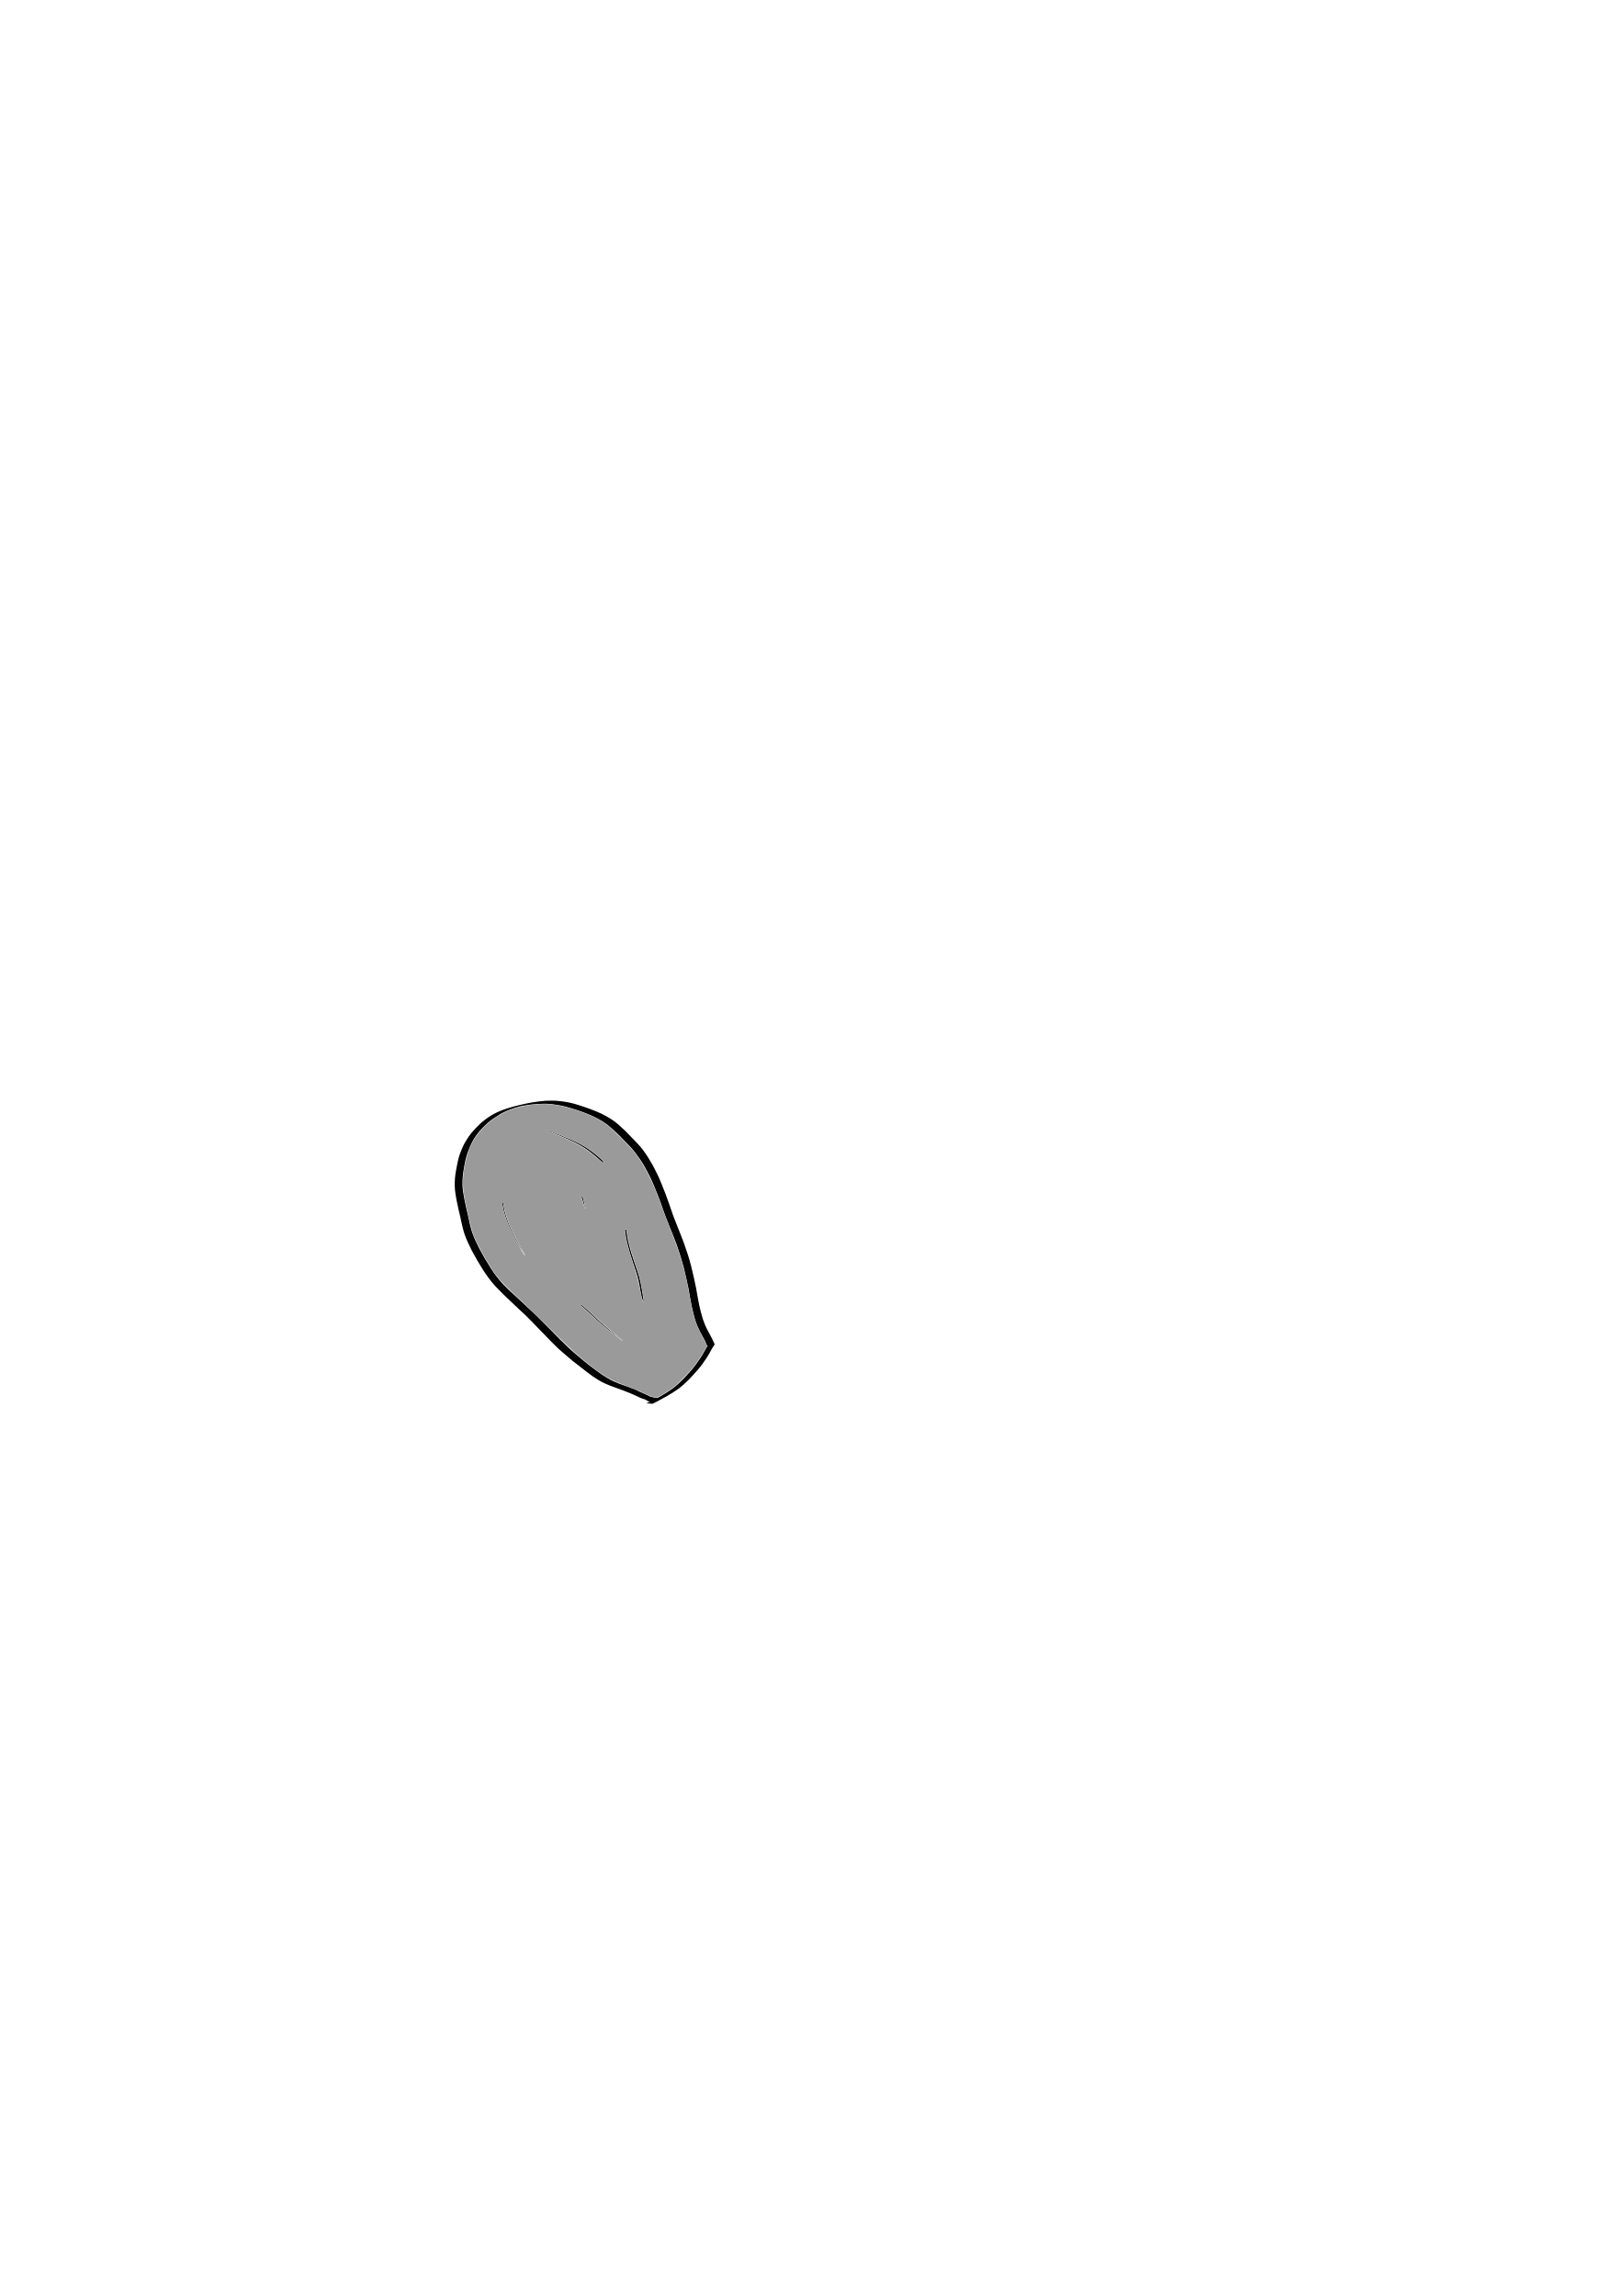
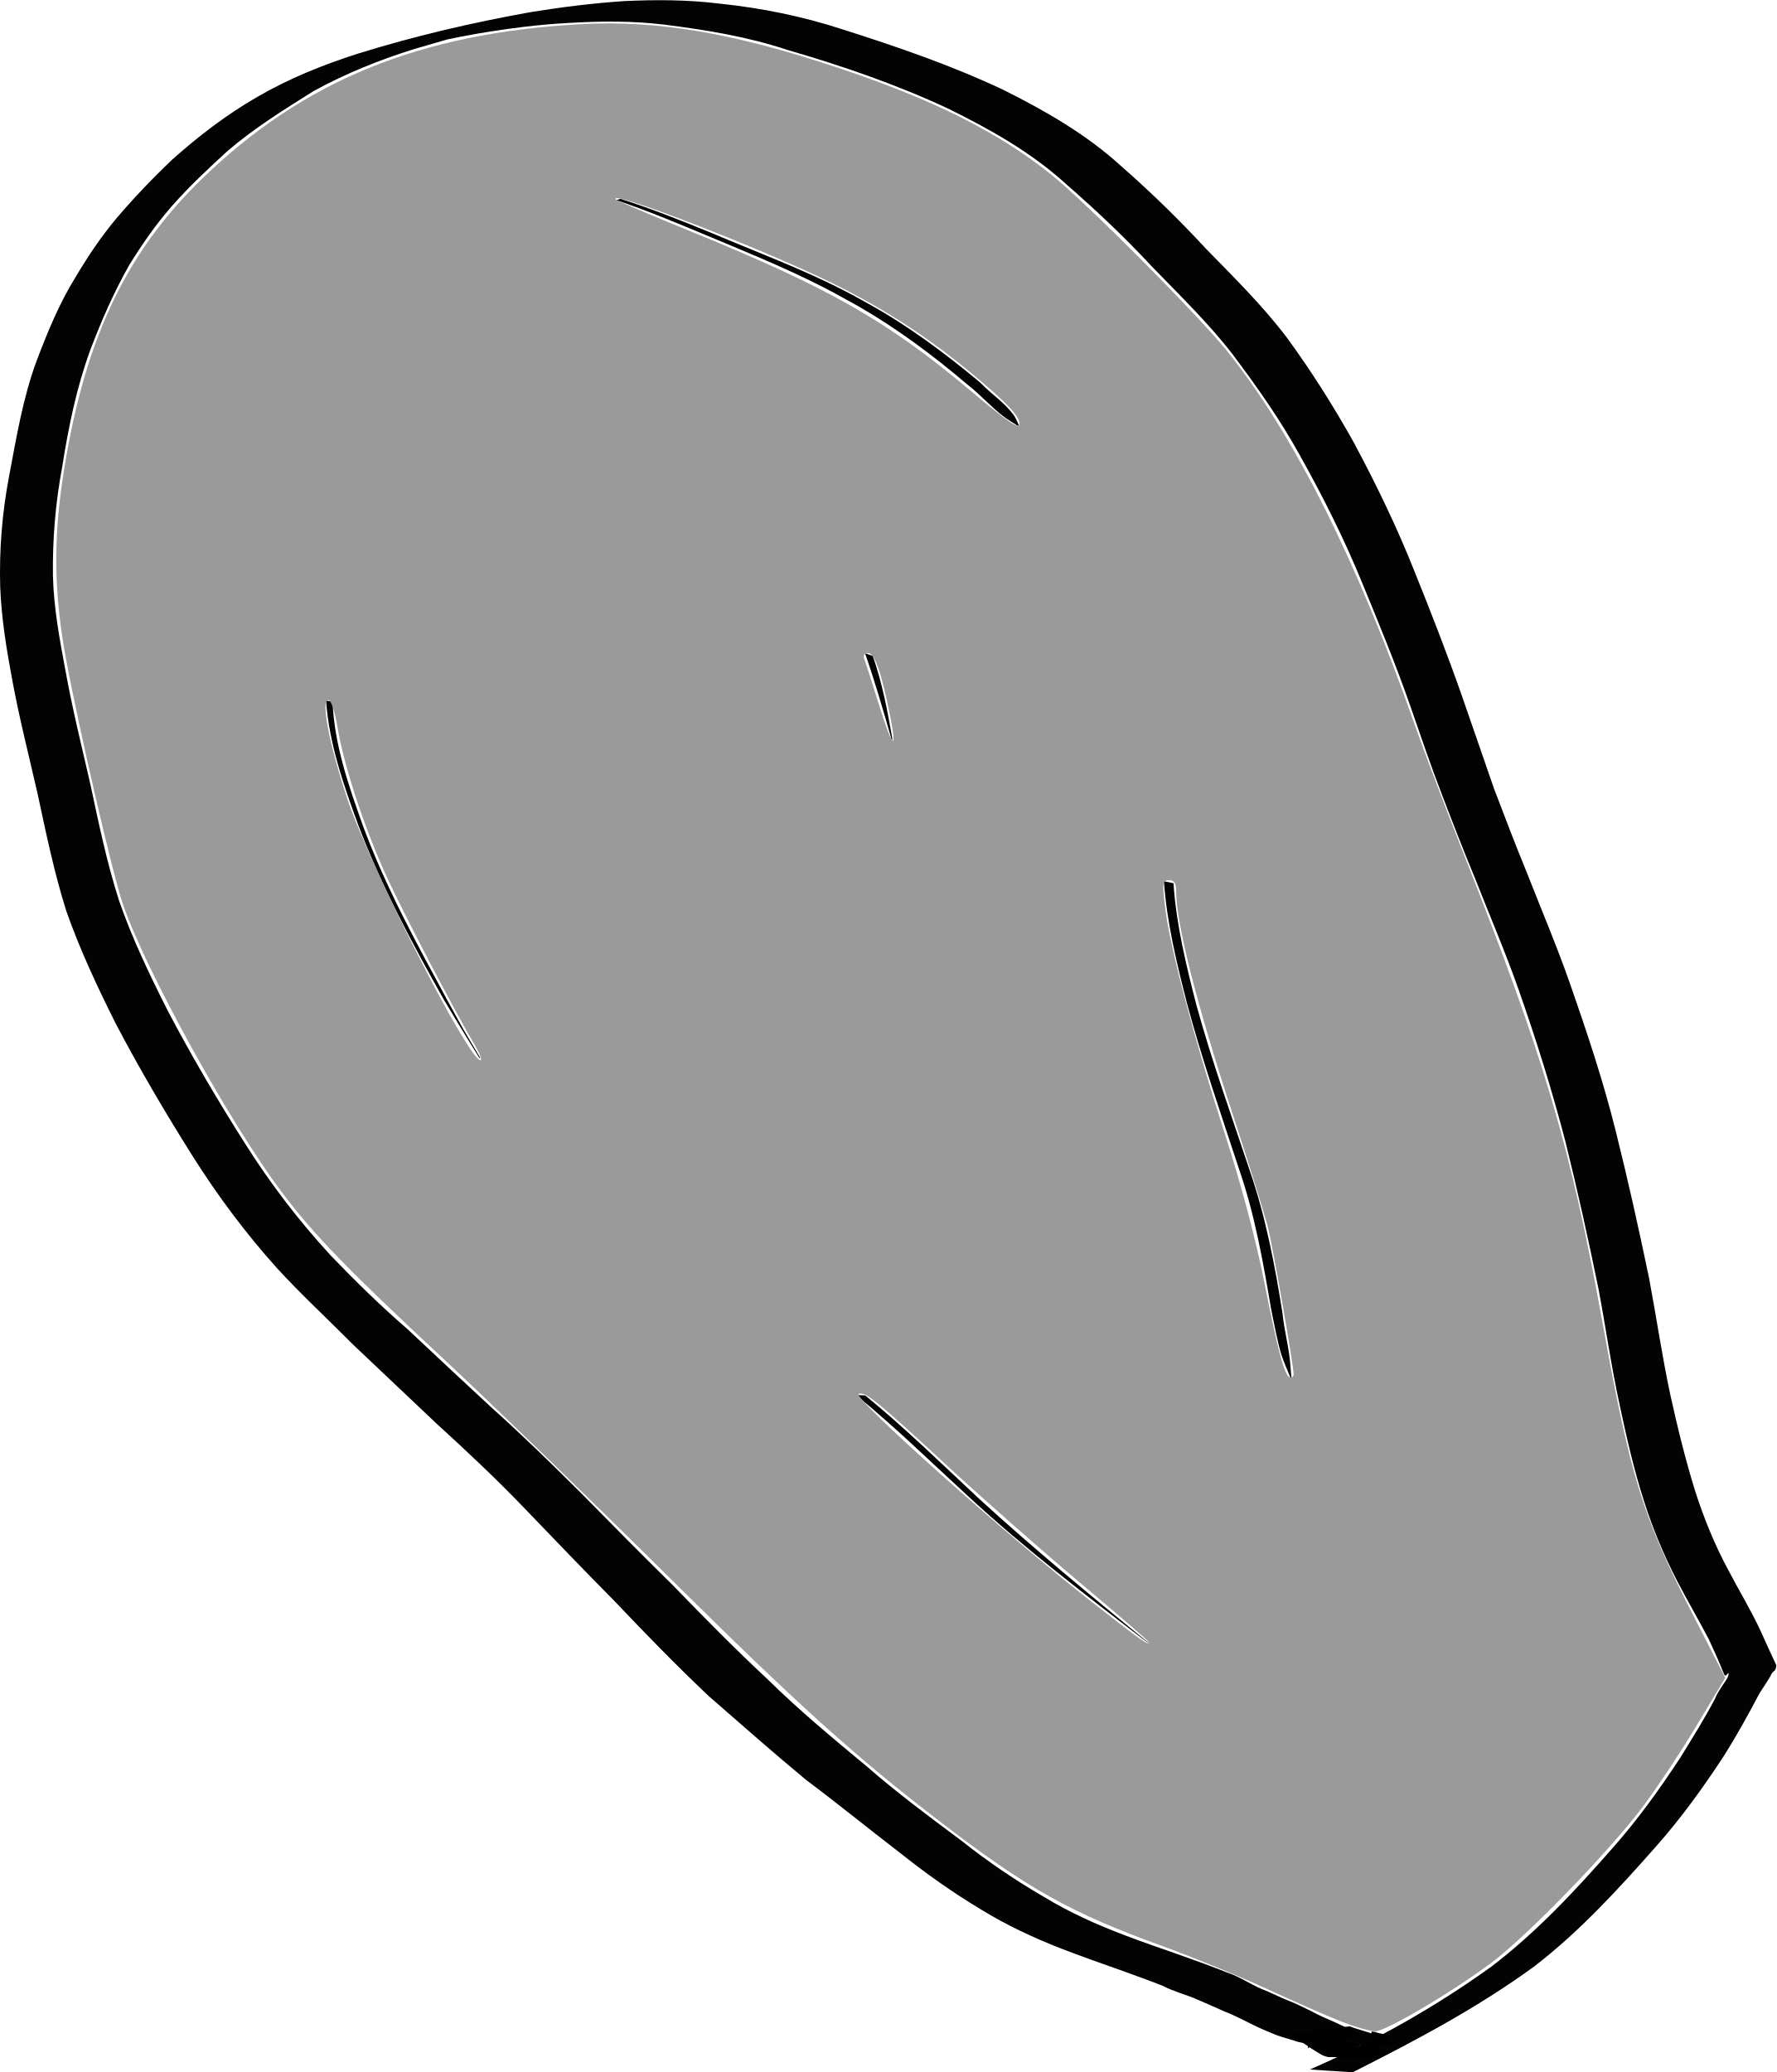
- <svg xmlns="http://www.w3.org/2000/svg" width="210mm" height="297mm" viewBox="0 0 210 297" version="1.1" id="svg7085">
+ <svg xmlns="http://www.w3.org/2000/svg" width="33.612mm" height="39.208mm" viewBox="0 0 33.612 39.208" version="1.1" id="svg7085">
  <defs id="defs7082" />
-   <g id="layer1">
+   <g id="layer1" transform="translate(-58.81224,-142.3669)">
    <path style="fill:#000000;fill-opacity:0.988;stroke-width:0.874" id="path7208" d="m 84.418,181.575 c 1.185,-0.597 2.353,-1.215 3.427,-1.999 0.855,-0.658 1.586,-1.458 2.298,-2.263 0.48,-0.542 0.904,-1.129 1.299,-1.735 0.237,-0.377 0.452,-0.767 0.659,-1.16 0.072,-0.115 0.149,-0.227 0.218,-0.344 0.005,-0.042 0.069,-0.092 0.07,-0.093 0.033,-0.025 0.033,-0.098 0.035,-0.103 -0.099,-0.21 -0.195,-0.422 -0.29,-0.634 -0.185,-0.401 -0.416,-0.779 -0.62,-1.17 -0.254,-0.471 -0.455,-0.966 -0.62,-1.474 -0.188,-0.605 -0.339,-1.219 -0.475,-1.837 -0.156,-0.731 -0.264,-1.472 -0.402,-2.207 -0.194,-0.932 -0.4,-1.861 -0.631,-2.784 -0.237,-0.952 -0.548,-1.882 -0.871,-2.807 -0.25,-0.712 -0.546,-1.407 -0.821,-2.11 -0.214,-0.517 -0.41,-1.041 -0.611,-1.563 -0.198,-0.578 -0.401,-1.154 -0.599,-1.731 -0.279,-0.799 -0.586,-1.588 -0.903,-2.373 -0.331,-0.837 -0.723,-1.646 -1.147,-2.439 -0.383,-0.687 -0.804,-1.354 -1.268,-1.989 -0.456,-0.603 -0.995,-1.134 -1.522,-1.674 -0.512,-0.553 -1.049,-1.079 -1.616,-1.575 -0.661,-0.603 -1.433,-1.046 -2.229,-1.443 -0.982,-0.464 -2.01,-0.817 -3.043,-1.145 -0.759,-0.248 -1.539,-0.406 -2.331,-0.488 -0.601,-0.074 -1.205,-0.076 -1.809,-0.047 -0.59,0.04 -1.177,0.113 -1.761,0.208 -1.102,0.197 -2.195,0.452 -3.264,0.784 -0.664,0.211 -1.307,0.471 -1.91,0.82 -0.584,0.338 -1.111,0.741 -1.612,1.189 -0.368,0.35 -0.721,0.719 -1.051,1.106 -0.293,0.349 -0.546,0.728 -0.778,1.119 -0.307,0.496 -0.527,1.033 -0.733,1.576 -0.264,0.711 -0.384,1.459 -0.525,2.2 -0.13,0.688 -0.186,1.384 -0.166,2.083 0.023,0.593 0.119,1.178 0.228,1.76 0.133,0.723 0.316,1.436 0.479,2.152 0.161,0.747 0.314,1.493 0.544,2.222 0.257,0.73 0.586,1.432 0.932,2.123 0.45,0.86 0.944,1.696 1.461,2.518 0.475,0.752 1.006,1.464 1.601,2.124 0.461,0.502 0.963,0.965 1.443,1.449 0.524,0.494 1.045,0.991 1.569,1.485 0.57,0.519 1.13,1.045 1.664,1.602 0.565,0.588 1.13,1.177 1.704,1.757 0.58,0.611 1.167,1.215 1.78,1.795 0.613,0.534 1.221,1.072 1.847,1.59 0.593,0.444 1.167,0.912 1.755,1.363 0.498,0.397 1.015,0.766 1.561,1.092 0.479,0.294 0.988,0.531 1.51,0.735 0.37,0.142 0.743,0.275 1.116,0.406 0.269,0.099 0.539,0.192 0.805,0.299 0.207,0.108 0.435,0.163 0.645,0.255 0.172,0.072 0.341,0.151 0.512,0.225 0.152,0.058 0.296,0.132 0.442,0.203 0.147,0.076 0.296,0.145 0.45,0.207 0.141,0.064 0.291,0.102 0.439,0.147 0.16,0.063 0.325,0.051 0.493,0.04 0.108,-0.012 0.216,-0.024 0.324,-0.036 0,0 0.11,-0.018 0.11,-0.018 v 0 c 0.082,-0.023 0.163,-0.045 0.245,-0.068 0.142,-0.063 0.034,-0.071 -0.057,-0.103 -0.114,-0.056 -0.228,-0.108 -0.342,-0.162 -0.147,-0.064 -0.295,-0.125 -0.435,-0.203 -0.148,-0.069 -0.292,-0.149 -0.445,-0.206 -0.174,-0.068 -0.339,-0.156 -0.513,-0.223 -0.222,-0.095 -0.424,-0.238 -0.657,-0.313 -0.268,-0.107 -0.539,-0.206 -0.811,-0.302 -0.374,-0.135 -0.752,-0.258 -1.123,-0.402 -0.524,-0.198 -1.036,-0.428 -1.517,-0.719 -0.551,-0.32 -1.078,-0.678 -1.578,-1.075 -0.609,-0.453 -1.219,-0.907 -1.791,-1.406 -0.635,-0.527 -1.273,-1.055 -1.861,-1.635 -0.619,-0.576 -1.212,-1.178 -1.8,-1.786 -0.586,-0.576 -1.163,-1.161 -1.739,-1.746 -0.558,-0.556 -1.122,-1.106 -1.709,-1.632 -0.528,-0.487 -1.052,-0.98 -1.576,-1.471 -0.508,-0.439 -0.987,-0.909 -1.452,-1.393 -0.599,-0.652 -1.138,-1.354 -1.611,-2.103 -0.519,-0.816 -1.01,-1.651 -1.461,-2.507 -0.347,-0.685 -0.681,-1.379 -0.933,-2.106 -0.231,-0.723 -0.385,-1.464 -0.543,-2.206 -0.164,-0.715 -0.341,-1.427 -0.471,-2.15 -0.11,-0.59 -0.221,-1.18 -0.236,-1.782 -0.01,-0.693 0.047,-1.382 0.175,-2.065 0.118,-0.754 0.271,-1.504 0.535,-2.223 0.208,-0.548 0.444,-1.087 0.733,-1.597 0.239,-0.387 0.498,-0.762 0.797,-1.105 0.329,-0.376 0.692,-0.714 1.06,-1.052 0.503,-0.432 1.073,-0.786 1.634,-1.138 0.609,-0.333 1.252,-0.593 1.916,-0.798 0.281,-0.085 1.582,-0.443 0.101,-0.07 -0.106,0.027 0.283,-0.065 0.743,-0.155 0.111,-0.022 0.223,-0.042 0.334,-0.062 0.58,-0.098 1.162,-0.174 1.75,-0.204 0.598,-0.035 1.197,-0.039 1.793,0.033 0.79,0.1 1.574,0.228 2.332,0.48 1.033,0.3 2.053,0.65 3.03,1.106 0.791,0.39 1.563,0.82 2.221,1.416 0.567,0.495 1.116,1.01 1.628,1.562 0.522,0.541 1.065,1.063 1.527,1.658 0.464,0.617 0.911,1.247 1.284,1.925 0.439,0.784 0.842,1.587 1.182,2.42 0.317,0.769 0.634,1.538 0.908,2.323 0.196,0.567 0.39,1.136 0.606,1.696 0.2,0.523 0.403,1.045 0.618,1.563 0.276,0.702 0.574,1.395 0.825,2.106 0.334,0.951 0.636,1.914 0.89,2.89 0.229,0.922 0.433,1.849 0.624,2.78 0.138,0.736 0.243,1.478 0.403,2.209 0.129,0.607 0.267,1.213 0.457,1.804 0.163,0.515 0.371,1.011 0.617,1.492 0.195,0.378 0.411,0.744 0.608,1.12 0.1,0.217 0.2,0.434 0.287,0.658 0.04,0.087 0.055,-0.023 0.09,-0.009 -0.003,0.047 -0.021,0.086 -0.048,0.126 -0.073,0.115 -0.158,0.222 -0.208,0.349 -0.199,0.382 -0.428,0.744 -0.653,1.111 -0.393,0.601 -0.814,1.185 -1.29,1.723 -0.705,0.803 -1.439,1.591 -2.292,2.241 -1.071,0.77 -2.224,1.419 -3.434,1.946 0,0 0.82,0.053 0.82,0.053 z" />
    <path style="fill:#000000;fill-opacity:0.988;stroke-width:0.874" id="path7210" d="m 83.555,181.128 c 0.022,-0.029 -7.94e-4,-0.081 0.025,-0.105 0.011,-0.011 0.029,0.013 0.043,0.02 0.049,0.025 0.093,0.057 0.137,0.089 0.007,0.005 0.081,0.06 0.09,0.064 0.03,0.015 0.123,0.043 0.154,0.046 0.061,0.007 0.123,0.004 0.184,0.009 0.038,0.003 0.076,0.01 0.114,0.014 0,0 0.047,-0.004 0.047,-0.004 v 0 c 0.017,-0.01 0.033,-0.023 0.051,-0.031 0.036,-0.016 0.077,-0.019 0.11,-0.04 0.008,-0.005 0.005,-0.02 0.002,-0.029 -0.01,-0.036 -0.044,-0.044 -0.073,-0.06 -0.019,-0.011 -0.038,-0.021 -0.056,-0.032 -0.051,-0.029 -0.102,-0.059 -0.152,-0.091 -0.012,-0.008 -0.027,-0.011 -0.034,-0.023 -0.022,-0.033 -0.034,-0.072 -0.051,-0.107 -0.013,-0.017 -0.025,-0.034 -0.038,-0.051 0,0 -0.554,0.333 -0.554,0.333 z" />
    <path style="fill:#000000;fill-opacity:0.988;stroke-width:0.874" id="path7212" d="m 83.187,180.866 c 0.07,0.02 0.131,0.06 0.192,0.098 0.062,0.041 0.123,0.084 0.186,0.124 0.041,0.032 0.086,0.057 0.13,0.085 0.031,0.02 0.064,0.038 0.094,0.058 0.023,0.016 0.049,0.028 0.075,0.038 0.016,0.007 0.034,0.012 0.051,0.016 0.006,0.002 0.023,0.003 0.026,0.008 0.315,-9e-5 0.63,-1.8e-4 0.945,-2.7e-4 0.004,-7.9e-4 0.011,0.003 0.014,-0.002 0.011,-0.009 -0.001,-0.03 0.007,-0.042 5.29e-4,-7.9e-4 0.002,-7.9e-4 0.003,-0.001 0.006,-0.011 0.001,-0.025 0.006,-0.037 0.003,-0.015 0.001,-0.029 -0.004,-0.044 -0.005,-0.02 -0.015,-0.038 -0.024,-0.056 -0.01,-0.011 -0.021,-0.021 -0.028,-0.034 -0.004,-0.008 -0.01,-0.015 -0.017,-0.02 -0.006,-0.002 -0.007,-0.002 -0.015,-8e-4 -0.176,0.015 -0.352,0.03 -0.528,0.045 0,0 0.103,0.003 0.103,0.003 v 0 c -0.171,0.011 -0.349,0.012 -0.521,0.037 -0.011,0.005 -0.002,0.005 0.004,0.013 0.007,0.004 0.015,0.005 0.023,0.007 0.011,0.004 0.02,0.01 0.028,0.018 0.006,0.004 0.013,0.009 0.02,0.012 -0.002,-0.004 -5.29e-4,-7.9e-4 -0.001,-0.003 8.5e-5,-0.002 -0.007,-0.006 -0.005,-0.011 -7.93e-4,0.001 -2.64e-4,0.003 -0.002,0.004 -5.29e-4,2.5e-4 -7.94e-4,-0.001 -7.94e-4,-0.002 -0.004,-0.024 1.56e-4,0.031 5.29e-4,-0.033 5.29e-4,-0.002 -1.4e-4,-0.002 -0.002,-0.001 0.311,-5e-5 0.623,-1e-4 0.934,-1.5e-4 -0.014,0.003 -0.027,0.005 -0.041,0.003 -0.026,-0.001 -0.053,-7.9e-4 -0.079,-0.002 -0.033,-0.002 -0.065,-0.007 -0.097,-0.015 -0.044,-0.014 -0.086,-0.034 -0.13,-0.052 -0.072,-0.029 -0.145,-0.058 -0.221,-0.078 -0.1,-0.032 -0.2,-0.065 -0.296,-0.108 -0.077,-0.034 -0.156,-0.064 -0.232,-0.101 0,0 -0.601,0.073 -0.601,0.073 z" />
    <path style="fill:#000000;fill-opacity:0.988;stroke-width:0.874" id="path7214" d="m 83.649,180.788 c 0.02,0.032 0.051,0.055 0.072,0.087 0.005,0.004 0.011,0.008 0.015,0.013 0.004,0.004 0.006,0.009 0.009,0.013 0.011,0.012 0.012,0.011 0.024,0.022 0.025,0.023 -0.005,-0.002 0.022,0.02 0.004,0.003 0.01,0.004 0.012,0.009 0.008,0.016 0.01,0.035 0.018,0.052 0.002,0.004 0.009,0.005 0.012,0.008 0.004,0.004 0.006,0.009 0.01,0.013 0.005,0.006 0.012,0.01 0.019,0.014 0.012,0.005 0.021,0.015 0.031,0.024 0.002,0.002 0.005,0.003 0.007,0.005 0.003,0.004 0.005,0.008 0.008,0.012 0.006,0.01 0.019,0.014 0.025,0.023 0.003,0.004 0.004,0.008 0.007,0.013 0.005,0.007 0.015,0.008 0.02,0.013 0.002,0.002 0.002,0.004 0.004,0.006 -0.016,-0.072 -0.025,-0.082 2.1e-5,-0.06 0.004,0.004 0.006,0.007 0.011,0.01 0.009,0.005 0.021,0.014 0.027,0.022 0.006,0.008 0.016,0.013 0.023,0.02 0.013,0.012 0.02,0.007 0.041,0.005 0.031,-0.003 0.061,-0.006 0.092,-0.009 0.056,-0.016 0.111,-0.041 0.169,-0.047 0.075,-0.008 0.151,0.004 0.226,0.006 0,0 0.106,0.006 0.106,0.006 v 0 c 0.077,-1.9e-4 0.155,0.009 0.231,-5.3e-4 0.058,-0.007 0.113,-0.033 0.17,-0.05 0.03,-0.003 0.06,-0.007 0.09,-0.011 0.031,-0.007 0.031,-0.004 0.013,-0.013 -0.009,-0.004 -0.016,-0.009 -0.025,-0.013 -0.011,-0.005 -0.02,-0.013 -0.028,-0.022 -0.006,-0.006 -0.013,-0.009 -0.02,-0.013 -0.032,-0.02 -0.019,-0.012 -0.033,-0.083 -0.006,-0.003 -0.013,-0.005 -0.019,-0.008 -0.011,-0.005 -0.021,-0.013 -0.034,-0.017 -0.003,0.002 -0.005,0.005 -0.008,0.005 -0.003,2.7e-4 -0.006,-0.002 -0.01,-0.003 -0.016,-0.005 -0.032,-0.012 -0.049,-0.016 -0.004,7.9e-4 -0.008,0.003 -0.012,0.002 -0.005,-5.3e-4 -0.01,-0.003 -0.015,-0.005 -0.021,-0.006 -0.043,-0.011 -0.064,-0.019 -1.48e-4,-3e-5 -0.035,-0.009 -0.035,-0.009 -0.006,-7.9e-4 -0.013,7.9e-4 -0.019,-2.2e-4 -0.007,-0.001 -0.014,-0.011 -0.019,-0.006 -0.01,0.009 -0.005,0.028 -0.015,0.036 -0.006,0.005 -0.015,-0.005 -0.022,-0.008 -0.058,-0.019 -0.118,-0.035 -0.176,-0.054 -0.071,-0.019 -0.14,-0.045 -0.209,-0.069 0,0 -0.701,0.073 -0.701,0.073 z" />
    <path style="fill:#000000;fill-opacity:0.988;stroke-width:0.874" id="path7216" d="m 64.982,155.624 c 0.058,0.819 0.332,1.596 0.611,2.36 0.437,1.15 1.019,2.235 1.621,3.305 0.443,0.735 0.22,0.37 0.669,1.098 0,0 0.02,0.004 0.02,0.004 v 0 c -0.426,-0.721 -0.219,-0.358 -0.622,-1.089 -0.582,-1.078 -1.176,-2.154 -1.6,-3.307 -0.273,-0.76 -0.543,-1.536 -0.576,-2.351 0,0 -0.123,-0.02 -0.123,-0.02 z" />
    <path style="fill:#000000;fill-opacity:0.988;stroke-width:0.874" id="path7218" d="m 75.181,154.729 c 0.188,0.537 0.345,1.084 0.502,1.63 0,0 0.018,0.008 0.018,0.008 v 0 c -0.093,-0.537 -0.193,-1.073 -0.374,-1.588 0,0 -0.146,-0.05 -0.146,-0.05 z" />
    <path style="fill:#000000;fill-opacity:0.988;stroke-width:0.874" id="path7220" d="m 75.008,168.763 c 0.743,0.607 1.43,1.281 2.137,1.929 1.069,0.989 2.23,1.871 3.383,2.759 0,0 0.019,0.005 0.019,0.005 v 0 c -1.085,-0.888 -2.17,-1.777 -3.203,-2.724 -0.711,-0.662 -1.406,-1.344 -2.159,-1.959 0,0 -0.177,-0.009 -0.177,-0.009 z" />
    <path style="fill:#000000;fill-opacity:0.988;stroke-width:0.874" id="path7222" d="m 70.473,146.154 c 0.572,0.192 1.129,0.425 1.685,0.657 0.669,0.281 1.343,0.553 1.995,0.872 0.388,0.189 0.533,0.276 0.907,0.482 0.734,0.423 1.413,0.931 2.058,1.479 0.242,0.187 0.444,0.423 0.688,0.607 0.083,0.062 0.173,0.114 0.259,0.171 0,0 0.029,-0.002 0.029,-0.002 v 0 c -0.032,-0.064 -0.054,-0.134 -0.096,-0.192 -0.172,-0.243 -0.437,-0.41 -0.64,-0.624 -0.66,-0.549 -1.35,-1.066 -2.103,-1.483 -0.151,-0.082 -0.301,-0.169 -0.454,-0.247 -0.816,-0.42 -1.678,-0.74 -2.522,-1.097 -0.568,-0.233 -1.137,-0.46 -1.722,-0.647 0,0 -0.087,0.023 -0.087,0.023 z" />
    <path style="fill:#000000;fill-opacity:0.988;stroke-width:0.874" id="path7224" d="m 80.836,159.042 c 0.055,0.778 0.239,1.539 0.432,2.293 0.283,1.063 0.645,2.102 0.987,3.146 0.301,0.866 0.459,1.769 0.612,2.67 0.043,0.211 0.125,0.644 0.192,0.851 0.047,0.147 0.113,0.286 0.17,0.43 0,0 0.019,0.005 0.019,0.005 v 0 c -0.012,-0.131 -0.018,-0.262 -0.035,-0.392 -0.036,-0.279 -0.106,-0.554 -0.134,-0.834 -0.144,-0.908 -0.316,-1.811 -0.615,-2.683 -0.347,-1.045 -0.722,-2.081 -1.013,-3.143 -0.196,-0.757 -0.381,-1.521 -0.434,-2.305 0,0 -0.179,-0.038 -0.179,-0.038 z" />
    <path style="fill:#999999;fill-opacity:0.988;stroke-width:0.925" d="m 318.299,682.695 c -0.924,-0.355 -3.319,-1.404 -5.321,-2.33 -2.002,-0.927 -5.468,-2.346 -7.702,-3.154 -6.366,-2.303 -9.532,-4.075 -15.63,-8.746 -6.192,-4.742 -10.271,-8.422 -19.798,-17.859 -5.391,-5.34 -12.512,-12.234 -15.824,-15.32 -6.967,-6.492 -9.292,-8.89 -11.623,-11.99 -3.706,-4.928 -9.778,-15.95 -11.341,-20.585 -0.753,-2.234 -3.137,-12.528 -4.073,-17.593 -0.816,-4.414 -0.892,-8.273 -0.249,-12.619 1.457,-9.846 4.401,-16.215 10.006,-21.647 7.236,-7.013 15.574,-10.413 27.084,-11.043 5.467,-0.299 10.906,0.624 18.399,3.123 6.828,2.277 11.485,4.615 15.288,7.674 2.473,1.989 10.529,10.082 12.558,12.615 4.723,5.896 9.314,15.054 13.407,26.747 0.647,1.848 2.249,6.071 3.559,9.382 5.705,14.419 7.59,20.809 9.883,33.504 1.958,10.84 2.838,13.685 6.366,20.575 l 2.379,4.646 -2.027,3.384 c -1.115,1.861 -2.855,4.488 -3.867,5.836 -2.38,3.172 -8.253,9.227 -10.799,11.137 -2.862,2.145 -7.606,4.942 -8.354,4.925 -0.352,-0.008 -1.396,-0.305 -2.32,-0.66 z m -13.863,-27.173 c 0,-0.067 -2.174,-1.945 -4.831,-4.174 -2.657,-2.229 -6.974,-6.031 -9.592,-8.449 -5.056,-4.669 -5.823,-5.293 -6.31,-5.131 -0.568,0.189 10.59,10.149 16.764,14.964 3.571,2.784 3.969,3.065 3.969,2.789 z m 10.363,-19.143 c 0,-0.649 -1.484,-9.129 -1.849,-10.563 -0.235,-0.924 -1.354,-4.516 -2.488,-7.982 -2.625,-8.027 -4.066,-13.71 -4.066,-16.034 -3e-5,-0.558 -0.14,-0.77 -0.51,-0.77 -0.467,0 -0.49,0.166 -0.273,1.981 0.331,2.775 2.099,9.468 4.281,16.209 1.159,3.581 2.216,7.564 2.822,10.632 0.993,5.033 1.466,6.747 1.858,6.747 0.123,0 0.224,-0.099 0.224,-0.22 z m -58.508,-23.464 c -1.664,-2.82 -5.47,-10.123 -6.56,-12.585 -1.534,-3.467 -2.877,-7.615 -3.306,-10.212 -0.191,-1.157 -0.463,-1.971 -0.659,-1.971 -0.546,0 0.042,3.086 1.334,7.002 1.588,4.814 8.669,18.733 9.542,18.758 0.131,0.004 -0.027,-0.443 -0.351,-0.992 z m 29.668,-23.556 c -0.614,-3.11 -1.121,-4.573 -1.585,-4.573 -0.282,0 -0.383,0.155 -0.278,0.429 0.09,0.236 0.558,1.694 1.038,3.24 0.952,3.065 1.334,3.483 0.825,0.905 z m 9.236,-20.976 c 0,-0.53 -0.852,-1.442 -3.147,-3.368 -3.28,-2.753 -6.443,-4.817 -10.247,-6.688 -5.11,-2.513 -16.285,-6.826 -15.453,-5.964 0.077,0.08 2.535,1.123 5.461,2.317 9.778,3.991 13.973,6.382 19.845,11.31 2.768,2.323 3.541,2.846 3.541,2.393 z" id="path7295" transform="scale(0.2645833)" />
  </g>
</svg>
